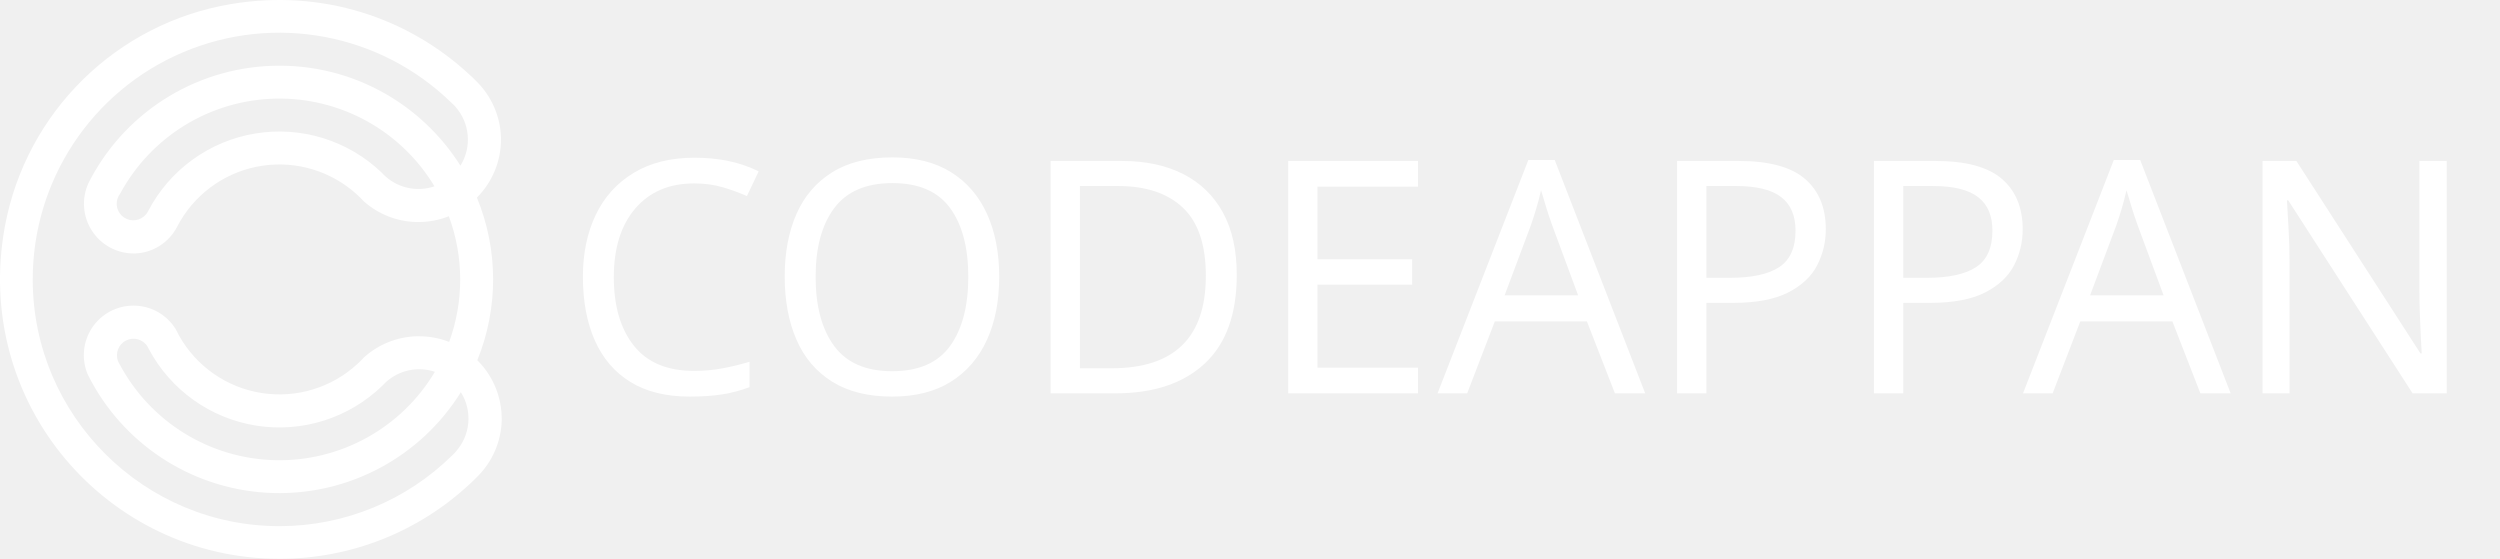
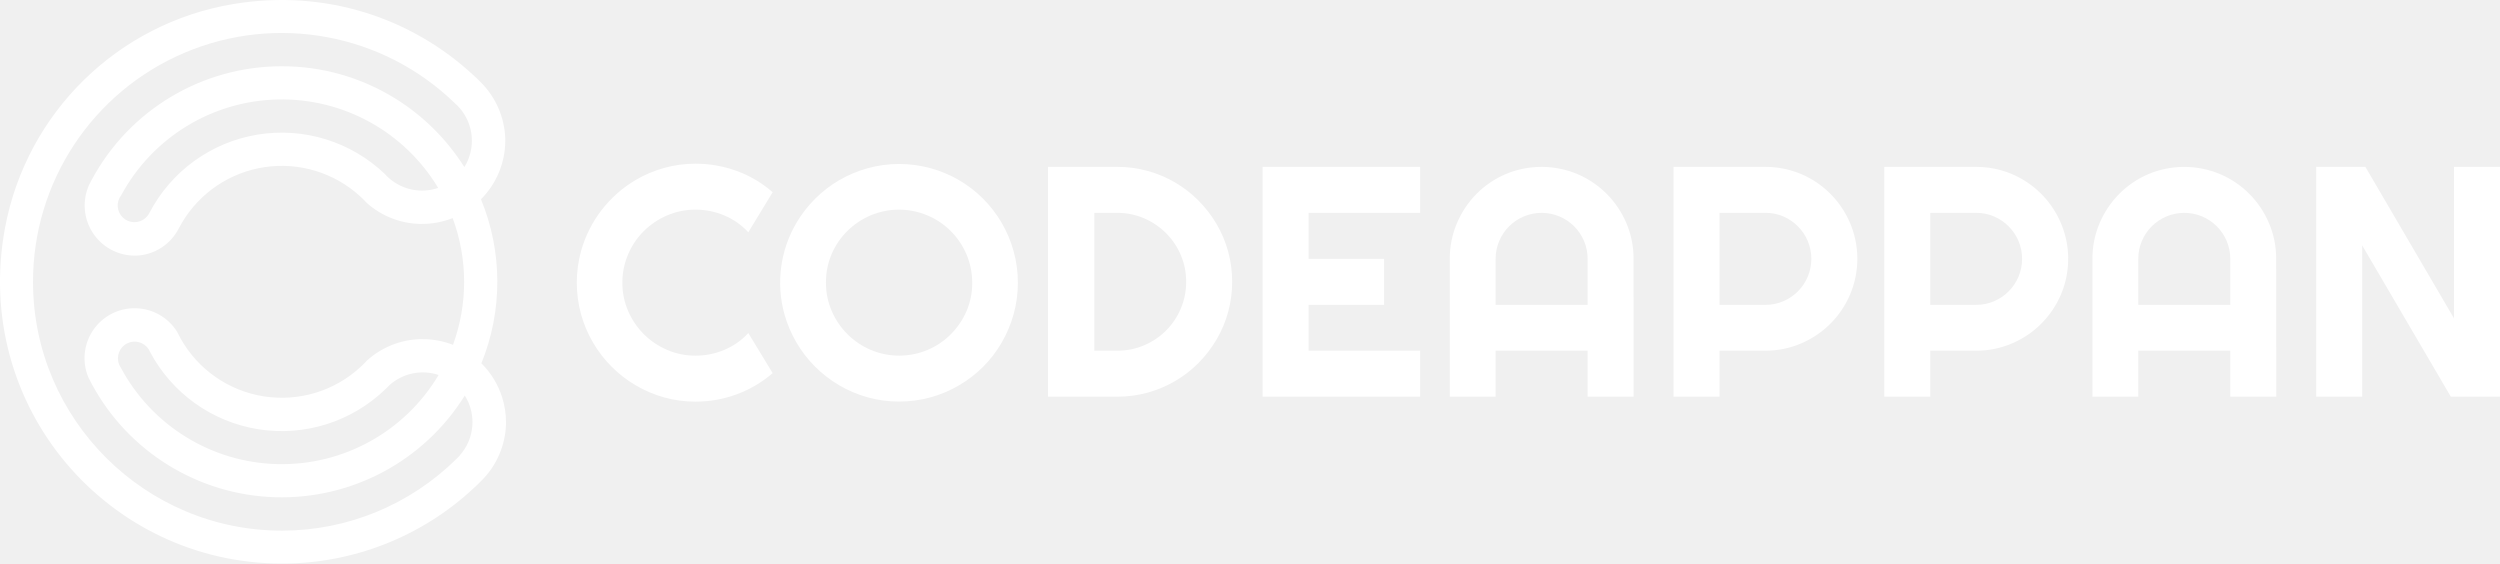
- <svg xmlns="http://www.w3.org/2000/svg" viewBox="0 0 1092.83 244.27">
+ <svg xmlns="http://www.w3.org/2000/svg" viewBox="0 0 1083.59 244.27">
  <defs>
-     <style>.cls-1,.cls-2{fill:#fff;}.cls-2{font-size:142.26px;font-family:Righteous-Regular, Righteous;letter-spacing:-0.02em;}.cls-3{letter-spacing:0em;}</style>
+     <style>.cls-1{fill:#fff;}</style>
  </defs>
  <g id="Layer_2" data-name="Layer 2">
    <g id="Layer_1-2" data-name="Layer 1">
      <path class="cls-1" d="M217.65,172.21a36.16,36.16,0,0,0-9-14.74,93.78,93.78,0,0,0-.18-71.1A36,36,0,0,0,219,61c0-.27,0-.53,0-.79A36.07,36.07,0,0,0,208.12,35.4c-1-1-2-2-3.05-2.92C178.6,8,141.25-4.95,101.08,1.76A120.87,120.87,0,0,0,2.16,98.83c-14.36,77.7,44.9,145.44,120,145.44a121.72,121.72,0,0,0,83.26-32.77c1.08-1,2.15-2,3.19-3.09a36,36,0,0,0,10.71-24.6c0-.26,0-.52,0-.78A36.11,36.11,0,0,0,217.65,172.21Zm-18.37,25.24a20.75,20.75,0,0,1-1.55,1.56v0A107.51,107.51,0,0,1,122.43,230c-59.43.15-108-48.16-108.12-107.58a107.78,107.78,0,0,1,182.9-77.63,20.6,20.6,0,0,1,1.82,1.8,21.63,21.63,0,0,1,2.24,25.83,94,94,0,0,0-29.9-29.7h0a93,93,0,0,0-49.23-14A93.46,93.46,0,0,0,39.72,78c-.38.72-.76,1.44-1.12,2.17a21.74,21.74,0,0,0,19.83,30.63h.64A21.63,21.63,0,0,0,77.49,99c.44-.85.91-1.68,1.39-2.5A50.31,50.31,0,0,1,156,85h0q1.6,1.46,3.08,3.05h0a35.88,35.88,0,0,0,22.64,9c.4,0,.79,0,1.19,0a36,36,0,0,0,13.29-2.52,79.43,79.43,0,0,1,.14,54.93A36,36,0,0,0,183.23,147q-.69,0-1.38,0a35.91,35.91,0,0,0-22.69,9.18h0c-.92,1-1.87,1.95-2.87,2.87h0a50.3,50.3,0,0,1-78-12.32c-.52-.93-1-1.88-1.48-2.85A21.64,21.64,0,0,0,58.48,133.6h-.14a21.65,21.65,0,0,0-20,30.06v0c.5,1,1,2,1.56,3v0a93.49,93.49,0,0,0,161.56,4.78,21.6,21.6,0,0,1-2.24,26Zm-9.37-116a21.66,21.66,0,0,1-21.27-4.21,21.88,21.88,0,0,1-1.87-1.86v0h0A64.68,64.68,0,0,0,64.8,92.2s0,0,0,0-.12.24-.19.36A7.25,7.25,0,0,1,51.31,87a7.09,7.09,0,0,1,1.23-2.38,79.08,79.08,0,0,1,137.37-3.19Zm.2,81.08a79.1,79.1,0,0,1-137.78-3.24,7,7,0,0,1-.72-1.38,7.23,7.23,0,0,1,12.85-6.48,7.15,7.15,0,0,1,.57,1.1,64.64,64.64,0,0,0,102.09,16.09,23.21,23.21,0,0,1,1.64-1.65,21.63,21.63,0,0,1,21.35-4.44Z" />
-       <text class="cls-2" transform="translate(246.13 171.94)">C<tspan class="cls-3" x="88.22" y="0">ODEAPPAN</tspan>
-       </text>
+       <path class="cls-1" d="M334.9,161.73a51.15,51.15,0,0,1-33.41,12.36,50.25,50.25,0,0,1-13.65-1.84,51.9,51.9,0,0,1-36-36.05,51.7,51.7,0,0,1,0-27.34A52,52,0,0,1,275.55,78a51.12,51.12,0,0,1,12.29-5.21,50.25,50.25,0,0,1,13.65-1.84,51.33,51.33,0,0,1,17.85,3.16,49.34,49.34,0,0,1,15.56,9.2l-10.56,17.37A29.69,29.69,0,0,0,314,93.41a31.68,31.68,0,0,0-12.5-2.54,30.82,30.82,0,0,0-12.36,2.5,32.52,32.52,0,0,0-10.08,6.78,31.46,31.46,0,0,0-6.8,10.07,30.78,30.78,0,0,0-2.5,12.33,30.28,30.28,0,0,0,2.5,12.26,32,32,0,0,0,16.88,16.84,30.65,30.65,0,0,0,12.36,2.5,31.67,31.67,0,0,0,12.5-2.53,29.69,29.69,0,0,0,10.35-7.26Z" />
+       <path class="cls-1" d="M441.18,122.55a50.25,50.25,0,0,1-1.84,13.65,52.84,52.84,0,0,1-5.17,12.29A51.3,51.3,0,0,1,426.11,159,52.49,52.49,0,0,1,415.69,167a51,51,0,0,1-26,7.05,50.25,50.25,0,0,1-13.65-1.84A51.9,51.9,0,0,1,340,136.2a51.21,51.21,0,0,1,5.21-39.63,52.12,52.12,0,0,1,8.09-10.42,50.68,50.68,0,0,1,10.46-8.06,52.24,52.24,0,0,1,12.29-5.17,51.39,51.39,0,0,1,27.33,0,51.38,51.38,0,0,1,35.95,35.94A50.59,50.59,0,0,1,441.18,122.55Zm-19.79,0a31,31,0,0,0-2.5-12.33A31.67,31.67,0,0,0,402,93.37a31.73,31.73,0,0,0-24.69,0,32.52,32.52,0,0,0-10.08,6.78,31.46,31.46,0,0,0-6.8,10.07A30.79,30.79,0,0,0,358,122.55a30.28,30.28,0,0,0,2.51,12.26,32,32,0,0,0,16.88,16.84,31.73,31.73,0,0,0,24.69,0,31.57,31.57,0,0,0,10.07-6.8,32.69,32.69,0,0,0,6.78-10A30.44,30.44,0,0,0,421.39,122.55Z" />
+       <path class="cls-1" d="M534.06,122.13a49.08,49.08,0,0,1-6.81,25.11,51.76,51.76,0,0,1-7.78,10.08,49.6,49.6,0,0,1-22,12.85,49,49,0,0,1-13.23,1.77h-30V72.33h30a49,49,0,0,1,13.23,1.77,49.35,49.35,0,0,1,22,12.85A51.4,51.4,0,0,1,527.25,97a49.08,49.08,0,0,1,6.81,25.11Zm-19.94,0a28.93,28.93,0,0,0-2.33-11.6,30,30,0,0,0-6.39-9.48,30.54,30.54,0,0,0-9.51-6.43,29.08,29.08,0,0,0-11.64-2.36h-9.93V152h9.93a29.23,29.23,0,0,0,11.64-2.33,29.75,29.75,0,0,0,15.9-15.9A29.23,29.23,0,0,0,514.12,122.13Z" />
+       <path class="cls-1" d="M615.54,171.94H547.26V72.33h68.28V92.26H567.19V112.2h32.72v19.93H567.19V152h48.35Z" />
+       <path class="cls-1" d="M708.07,171.94H688.13V152H648.26v19.94H628.39V112.2a38.76,38.76,0,0,1,3.13-15.53A40.4,40.4,0,0,1,640,84a39.7,39.7,0,0,1,12.64-8.55,40.19,40.19,0,0,1,31.05,0,40,40,0,0,1,21.22,21.22,38.93,38.93,0,0,1,3.13,15.53Zm-19.94-39.81V112.2a19.51,19.51,0,0,0-1.56-7.75,19.94,19.94,0,0,0-10.63-10.63,20,20,0,0,0-15.49,0,19.94,19.94,0,0,0-10.63,10.63,19.51,19.51,0,0,0-1.56,7.75v19.93Z" />
+       <path class="cls-1" d="M745.3,171.94H725.36V72.33h39.88a38.82,38.82,0,0,1,10.55,1.42,39.58,39.58,0,0,1,9.49,4,40.08,40.08,0,0,1,18.33,23.86,39.7,39.7,0,0,1-1.7,26,40,40,0,0,1-21.22,21.23A38.71,38.71,0,0,1,765.24,152H745.3Zm0-79.68v39.87h19.94a19.25,19.25,0,0,0,7.71-1.56,20,20,0,0,0,10.59-10.63,20,20,0,0,0,0-15.49,20.05,20.05,0,0,0-4.27-6.35A20.41,20.41,0,0,0,773,93.82a19.25,19.25,0,0,0-7.71-1.56Z" />
+       <path class="cls-1" d="M836.64,171.94H816.71V72.33h39.87a38.84,38.84,0,0,1,10.56,1.42,39.5,39.5,0,0,1,9.48,4A40.17,40.17,0,0,1,895,101.64a39.7,39.7,0,0,1-1.7,26A40.07,40.07,0,0,1,872,148.88,38.73,38.73,0,0,1,856.58,152H836.64Zm0-79.68v39.87h19.94a19.25,19.25,0,0,0,7.71-1.56,20,20,0,0,0,6.32-4.27,20.24,20.24,0,0,0,4.28-6.36,20,20,0,0,0,0-15.49,20.11,20.11,0,0,0-10.6-10.63,19.25,19.25,0,0,0-7.71-1.56Z" />
+       <path class="cls-1" d="M986.62,171.94H966.68V152H926.81v19.94H906.94V112.2a38.76,38.76,0,0,1,3.13-15.53A40.4,40.4,0,0,1,918.58,84a39.82,39.82,0,0,1,12.64-8.55,40.19,40.19,0,0,1,31,0,40,40,0,0,1,21.22,21.22,38.76,38.76,0,0,1,3.13,15.53Zm-19.94-39.81V112.2a19.51,19.51,0,0,0-1.56-7.75,19.94,19.94,0,0,0-10.63-10.63,20,20,0,0,0-15.49,0,19.94,19.94,0,0,0-10.63,10.63,19.51,19.51,0,0,0-1.56,7.75v19.93Z" />
+       <path class="cls-1" d="M1083.59,171.94h-21.32l-38.42-65.58v65.58h-19.93V72.33h21.32L1063.66,138V72.33h19.93Z" />
    </g>
  </g>
</svg>
